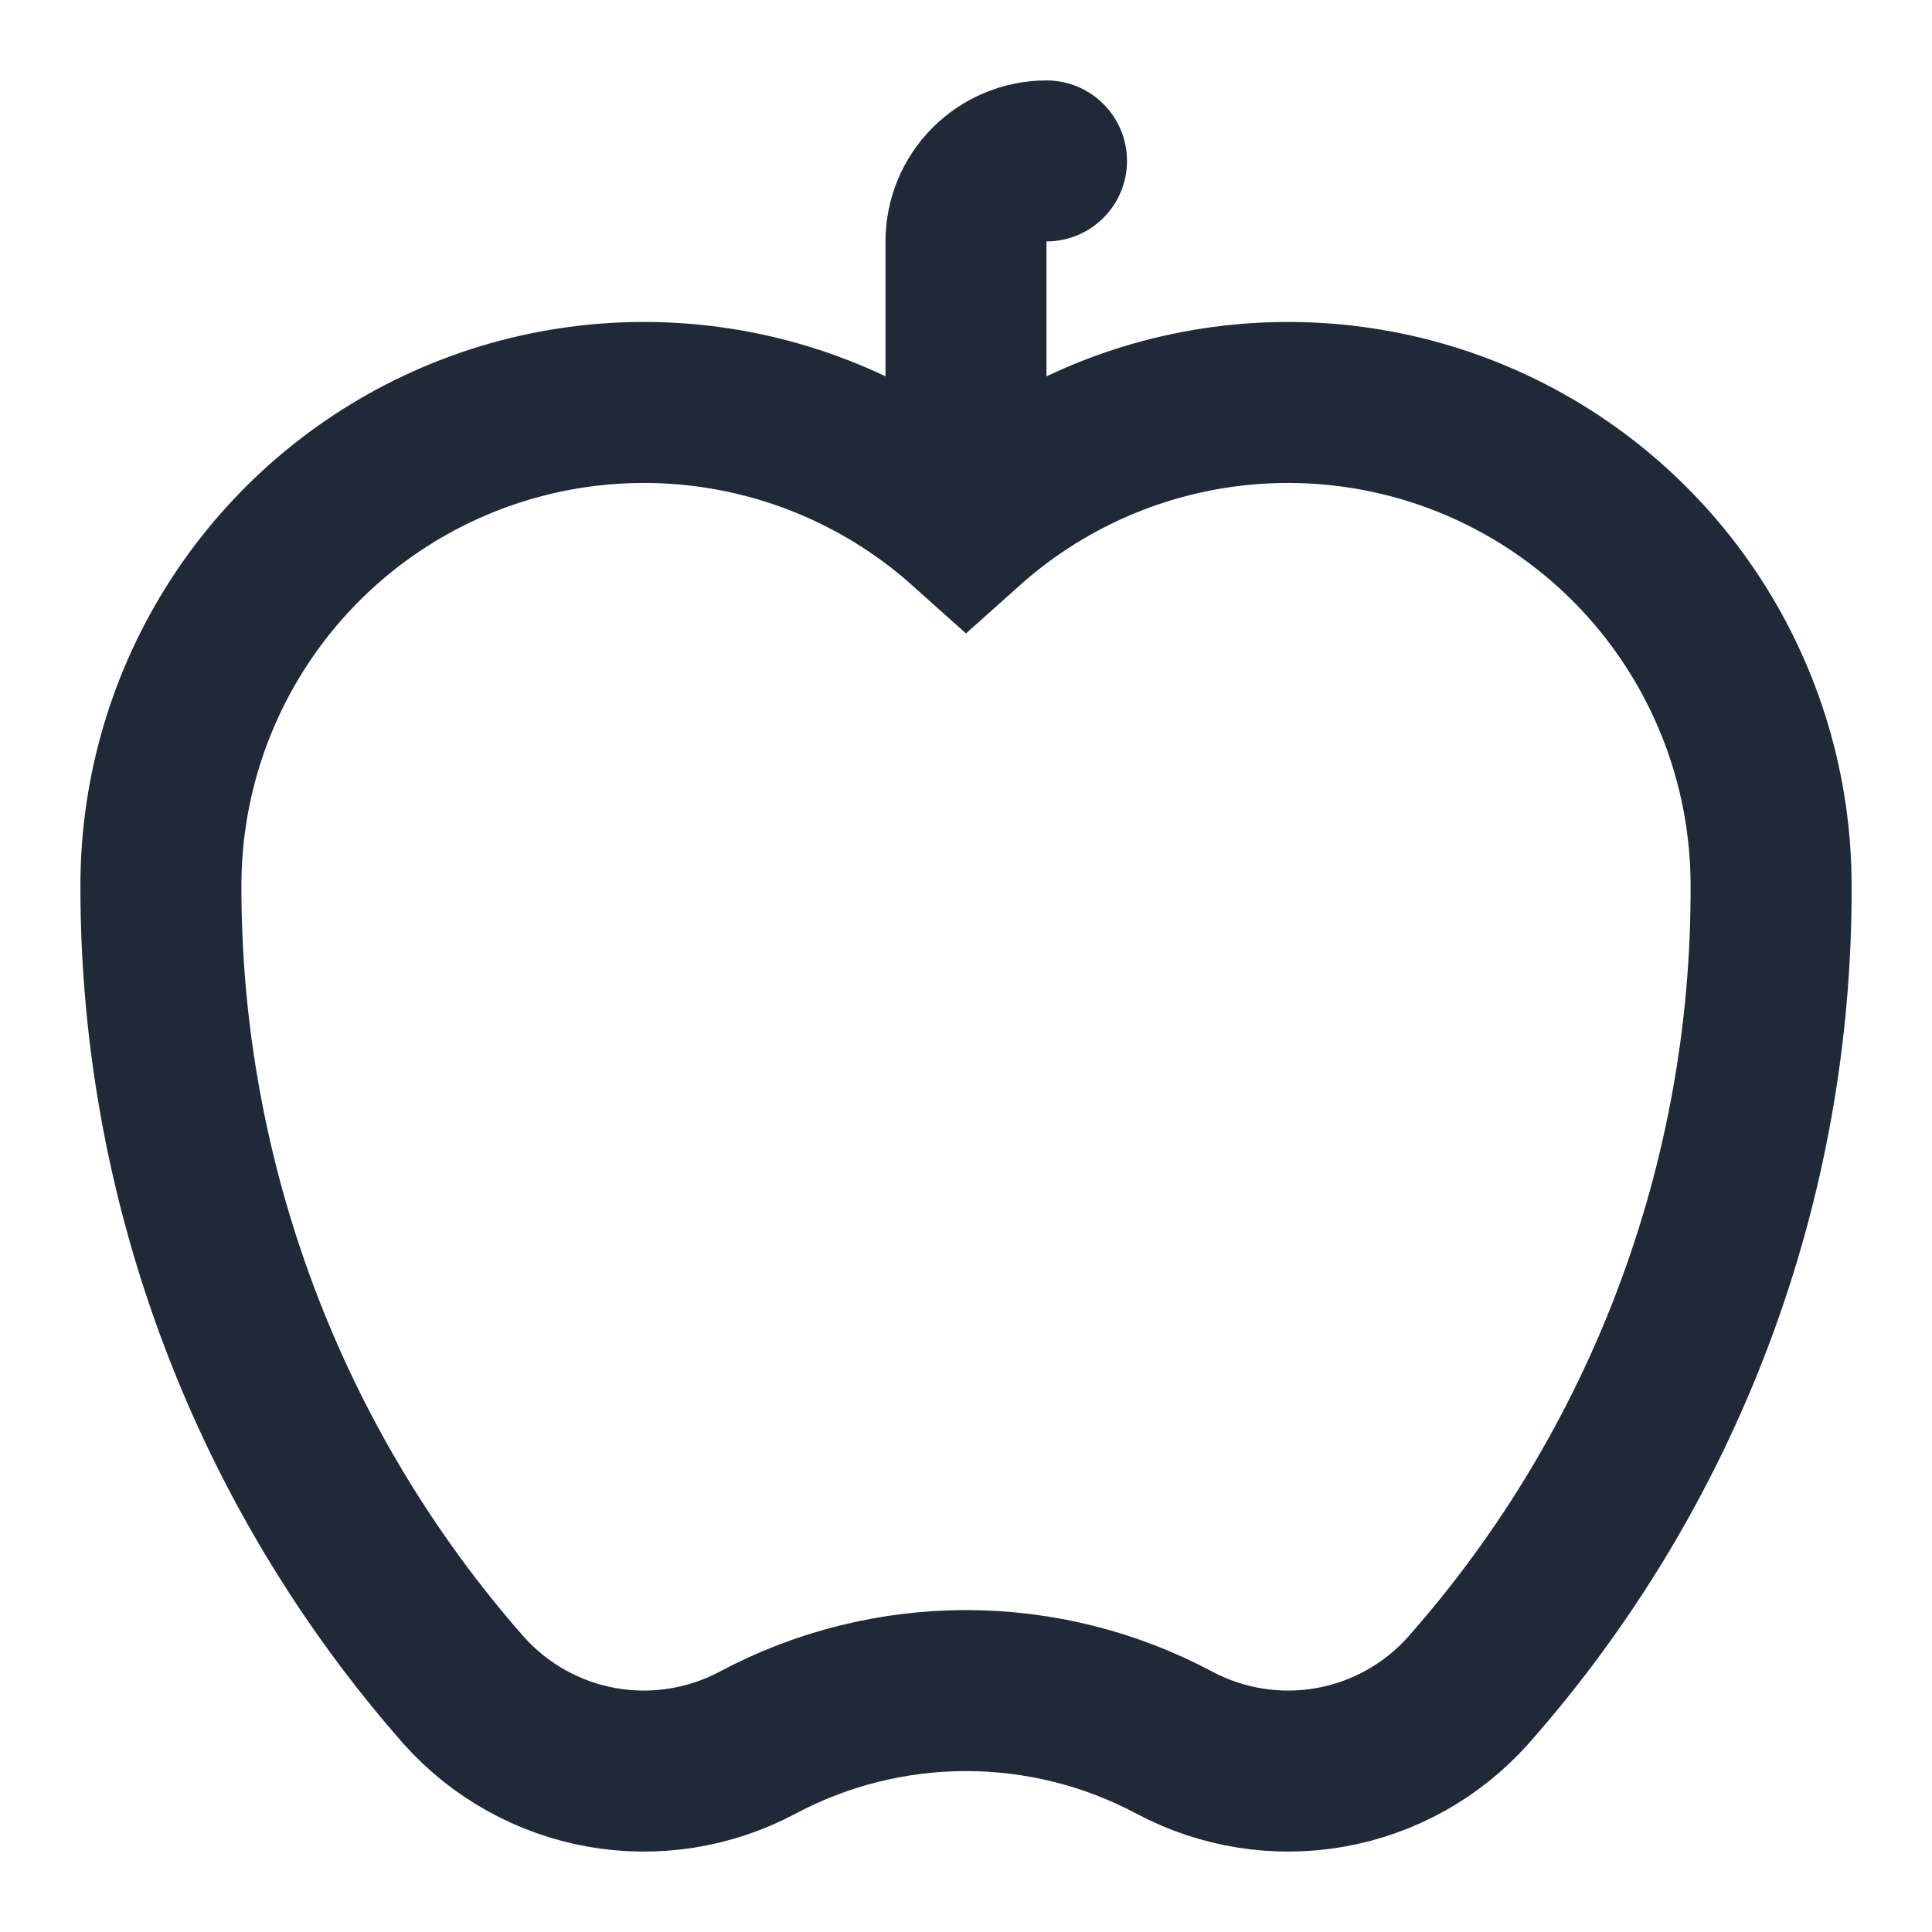
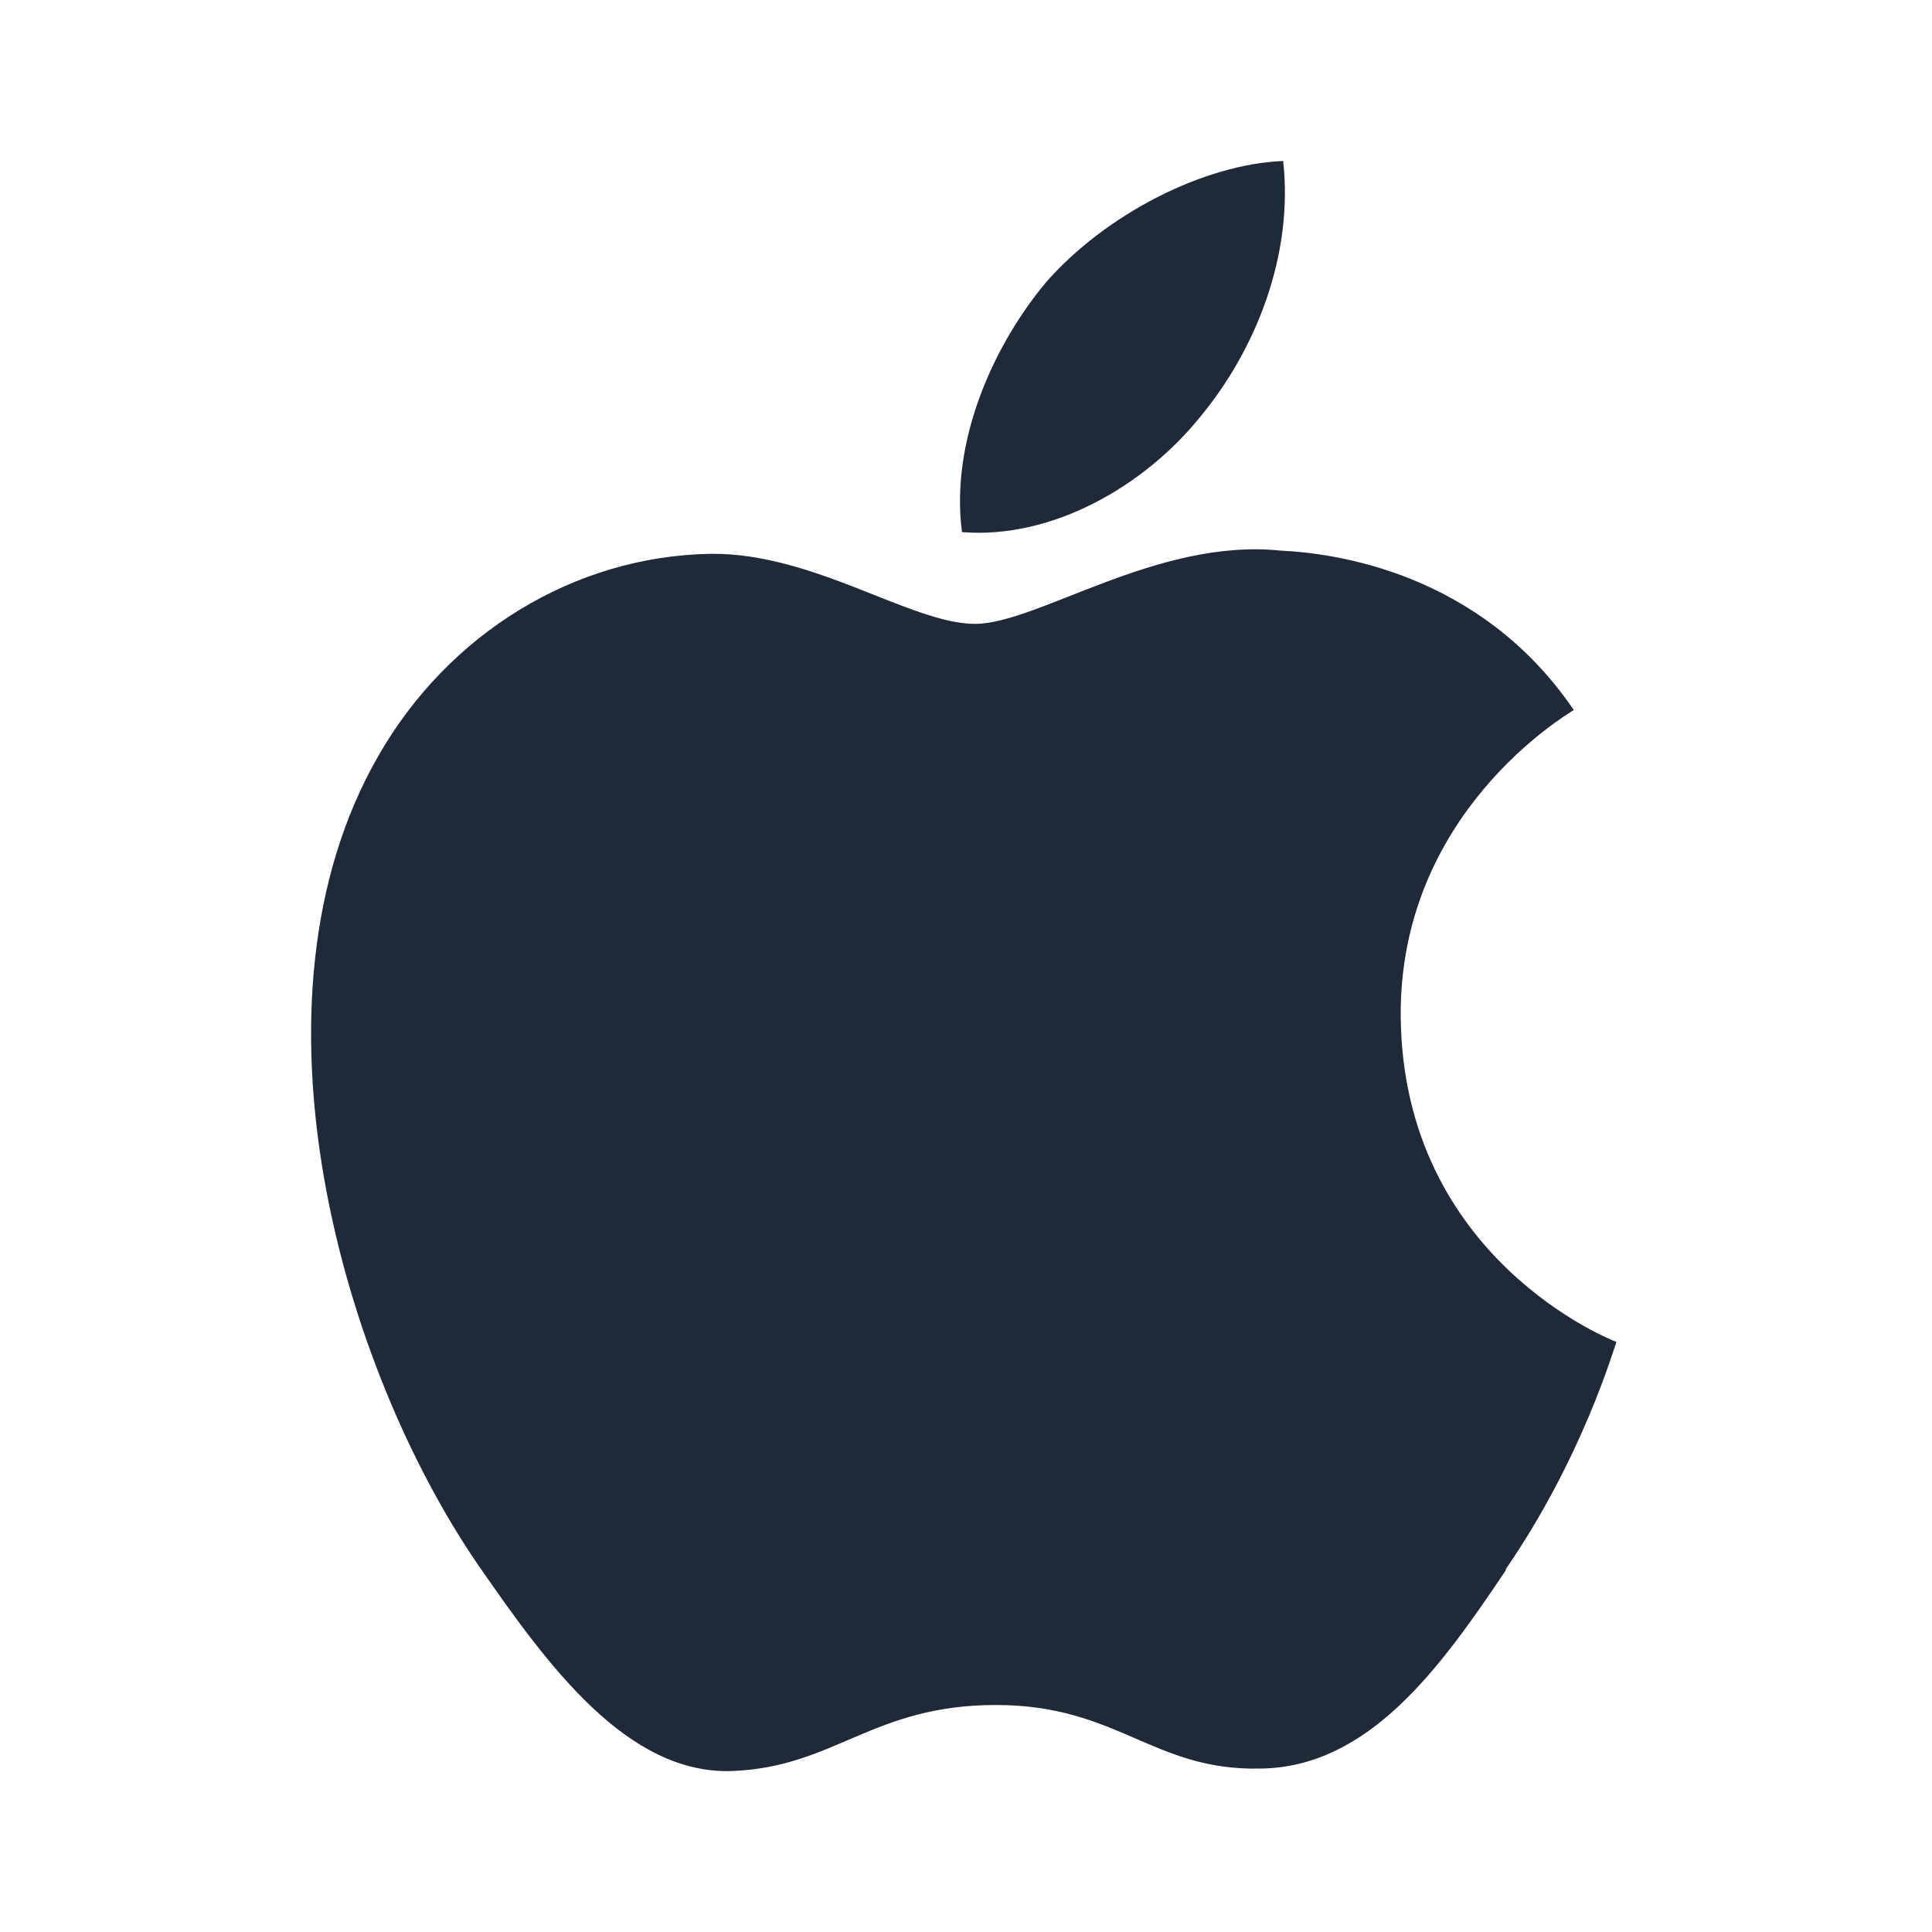
- <svg xmlns="http://www.w3.org/2000/svg" preserveAspectRatio="none" overflow="visible" style="display: block;" width="24" height="24" viewBox="0 0 24 24" fill="none">
-   <g id="apple">
-     <path id="Vector" d="M12 6.527V2.999C12 2.734 12.105 2.48 12.293 2.292C12.48 2.105 12.735 1.999 13 1.999M12 6.527C12.863 5.755 13.932 5.249 15.076 5.071C16.221 4.893 17.392 5.049 18.45 5.522C19.507 5.995 20.405 6.764 21.035 7.736C21.665 8.708 22.001 9.841 22.001 10.999C22.016 14.682 20.677 18.241 18.237 21C17.79 21.501 17.187 21.837 16.525 21.955C15.864 22.072 15.182 21.964 14.589 21.648C13.792 21.223 12.903 21.001 12 21.001C11.097 21.001 10.208 21.223 9.411 21.648C8.818 21.964 8.136 22.072 7.475 21.955C6.813 21.837 6.21 21.501 5.762 21C3.331 18.237 1.993 14.68 1.999 10.999C1.999 9.841 2.335 8.708 2.965 7.736C3.595 6.764 4.493 5.995 5.55 5.522C6.607 5.049 7.779 4.893 8.924 5.071C10.068 5.249 11.137 5.755 12 6.527Z" stroke="#1F2937" stroke-width="2" stroke-linecap="round" />
-   </g>
+ <svg xmlns="http://www.w3.org/2000/svg" width="24" height="24" viewBox="0 0 24 24" fill="none">
+   <path fill="#1F2937" d="M18.71 19.5c-.83 1.24-1.71 2.45-3.05 2.47-1.34.03-1.77-.79-3.29-.79-1.53 0-2 .77-3.27.82-1.31.05-2.3-1.32-3.14-2.53C4.25 17 2.94 12.45 4.7 9.39c.87-1.52 2.43-2.48 4.12-2.51 1.28-.02 2.5.87 3.29.87.78 0 2.26-1.07 3.8-.91.65.03 2.47.26 3.64 1.98-.09.06-2.17 1.28-2.15 3.81.03 3.02 2.65 4.03 2.68 4.04-.03.07-.42 1.44-1.38 2.83M13 3.5c.73-.83 1.94-1.46 2.94-1.5.13 1.17-.34 2.35-1.04 3.19-.69.85-1.83 1.51-2.95 1.42-.15-1.15.41-2.35 1.05-3.11z" />
</svg>
